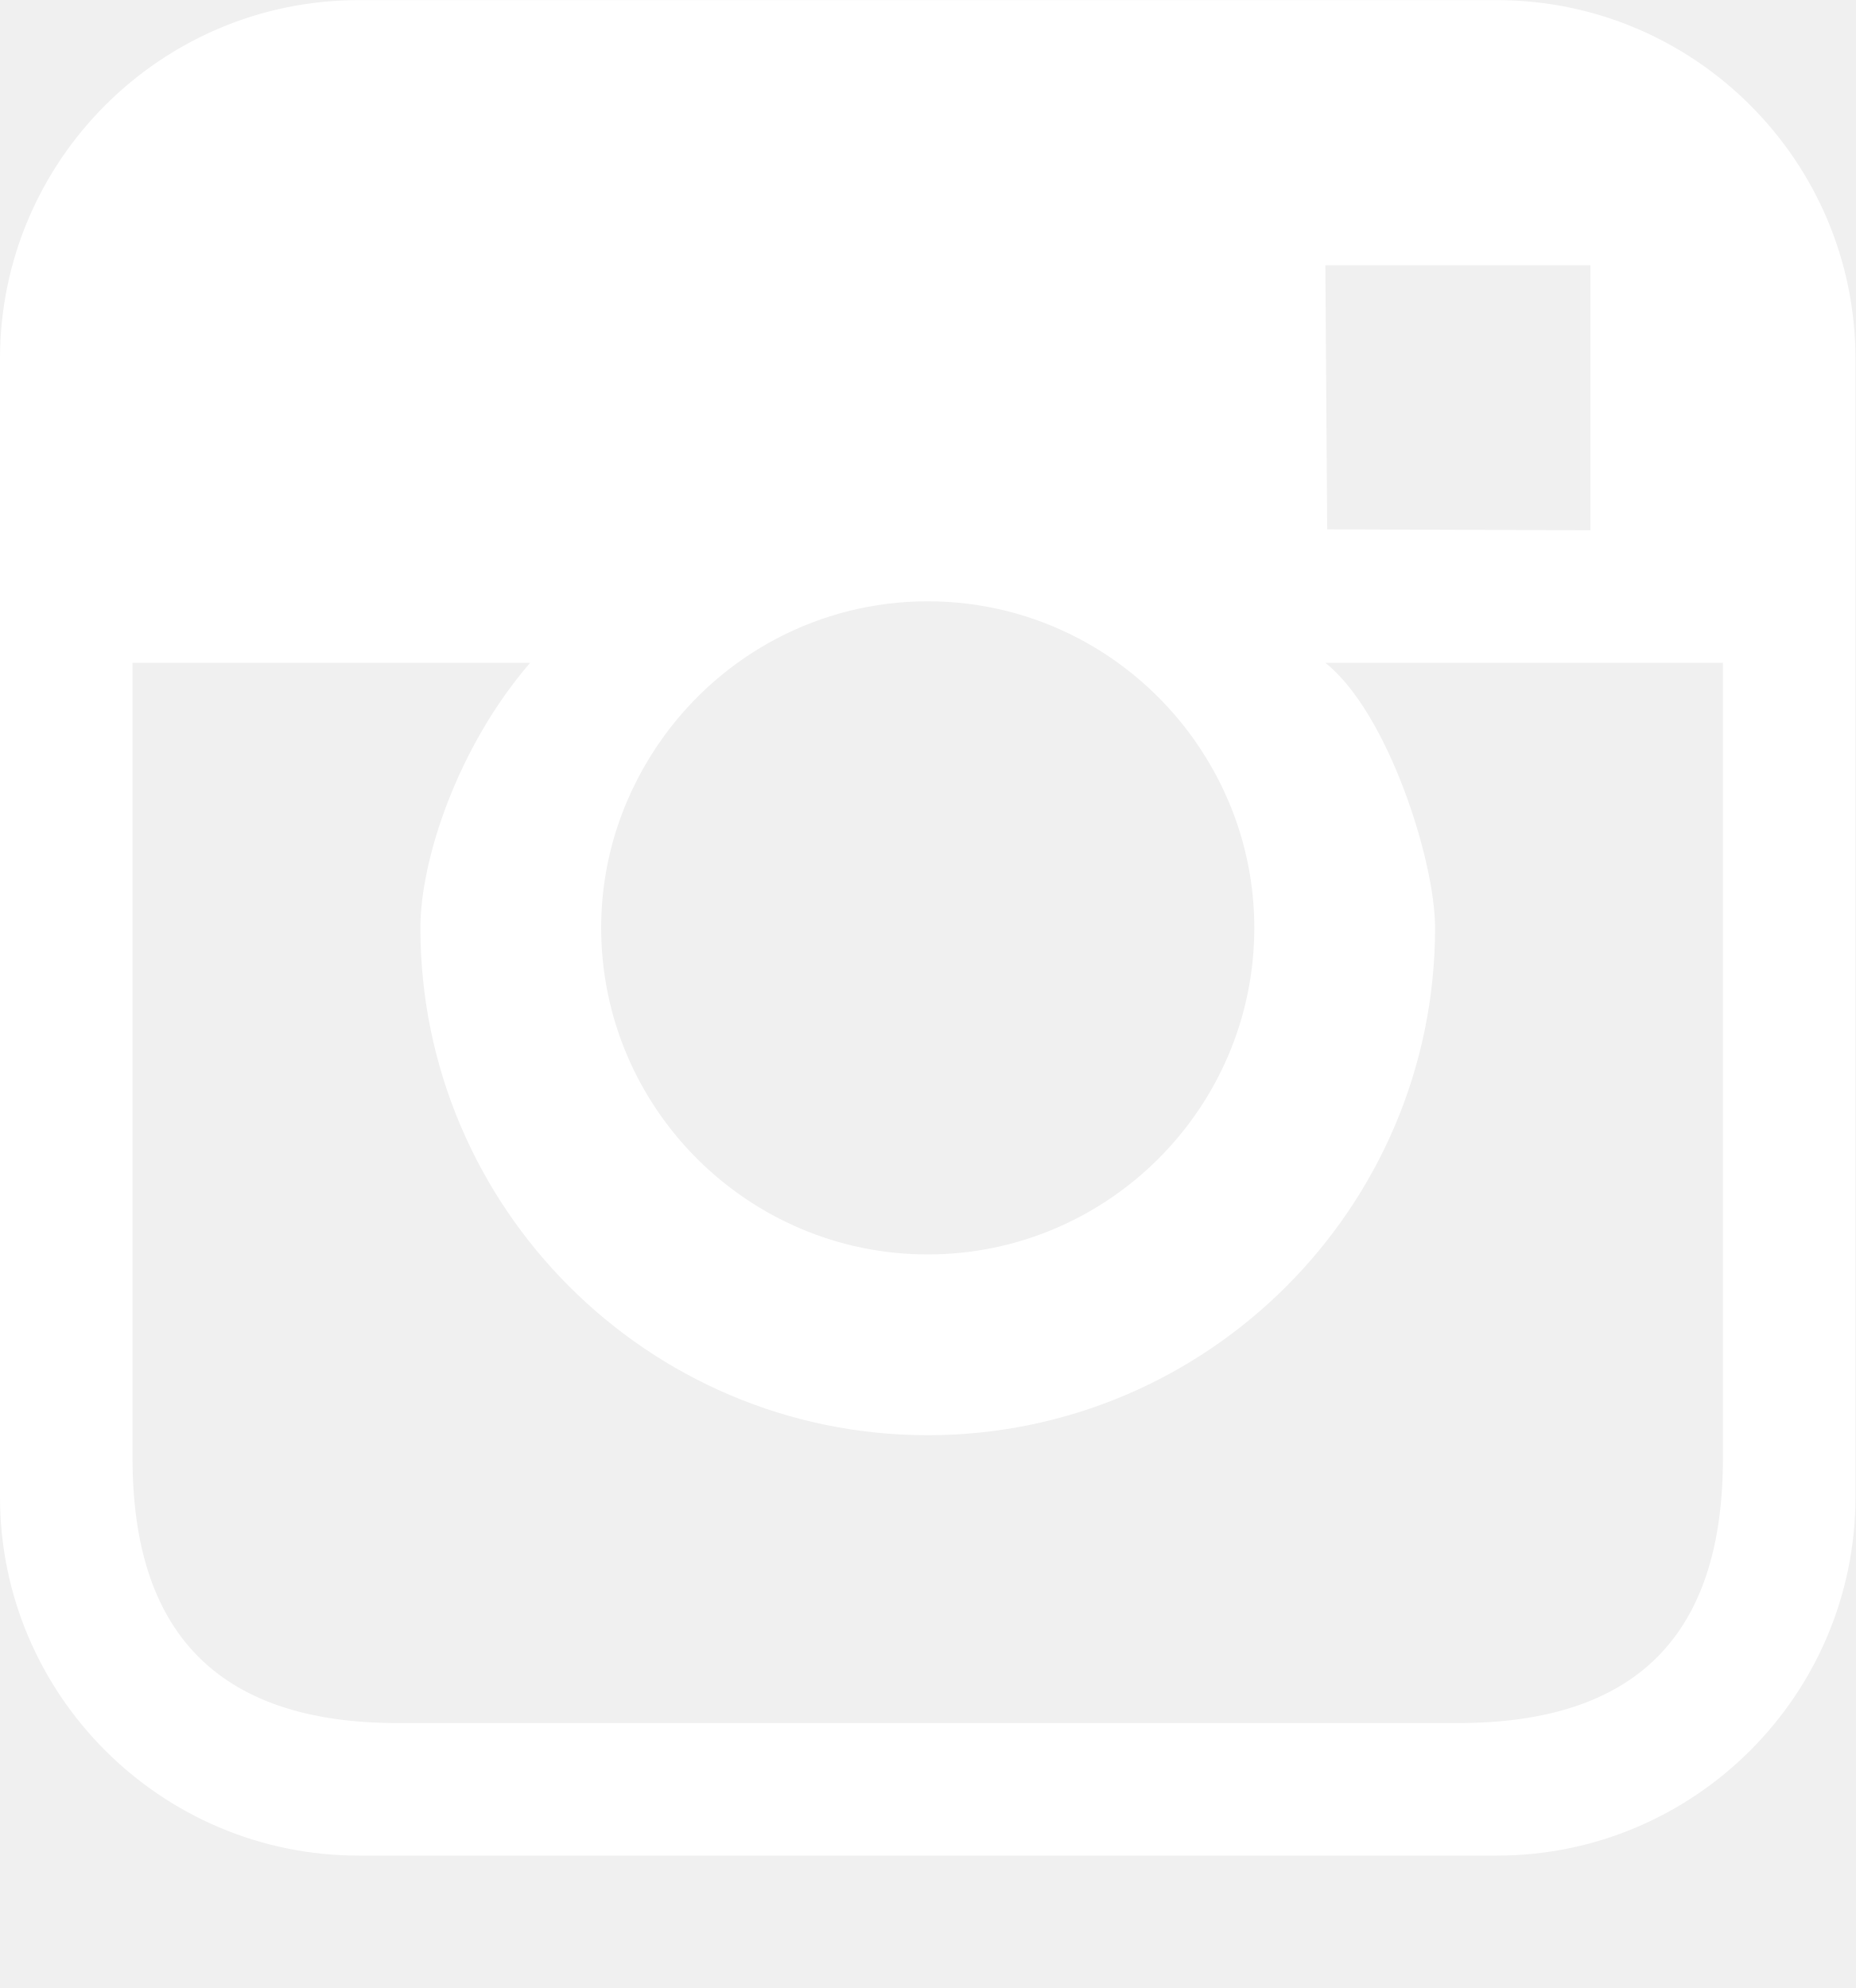
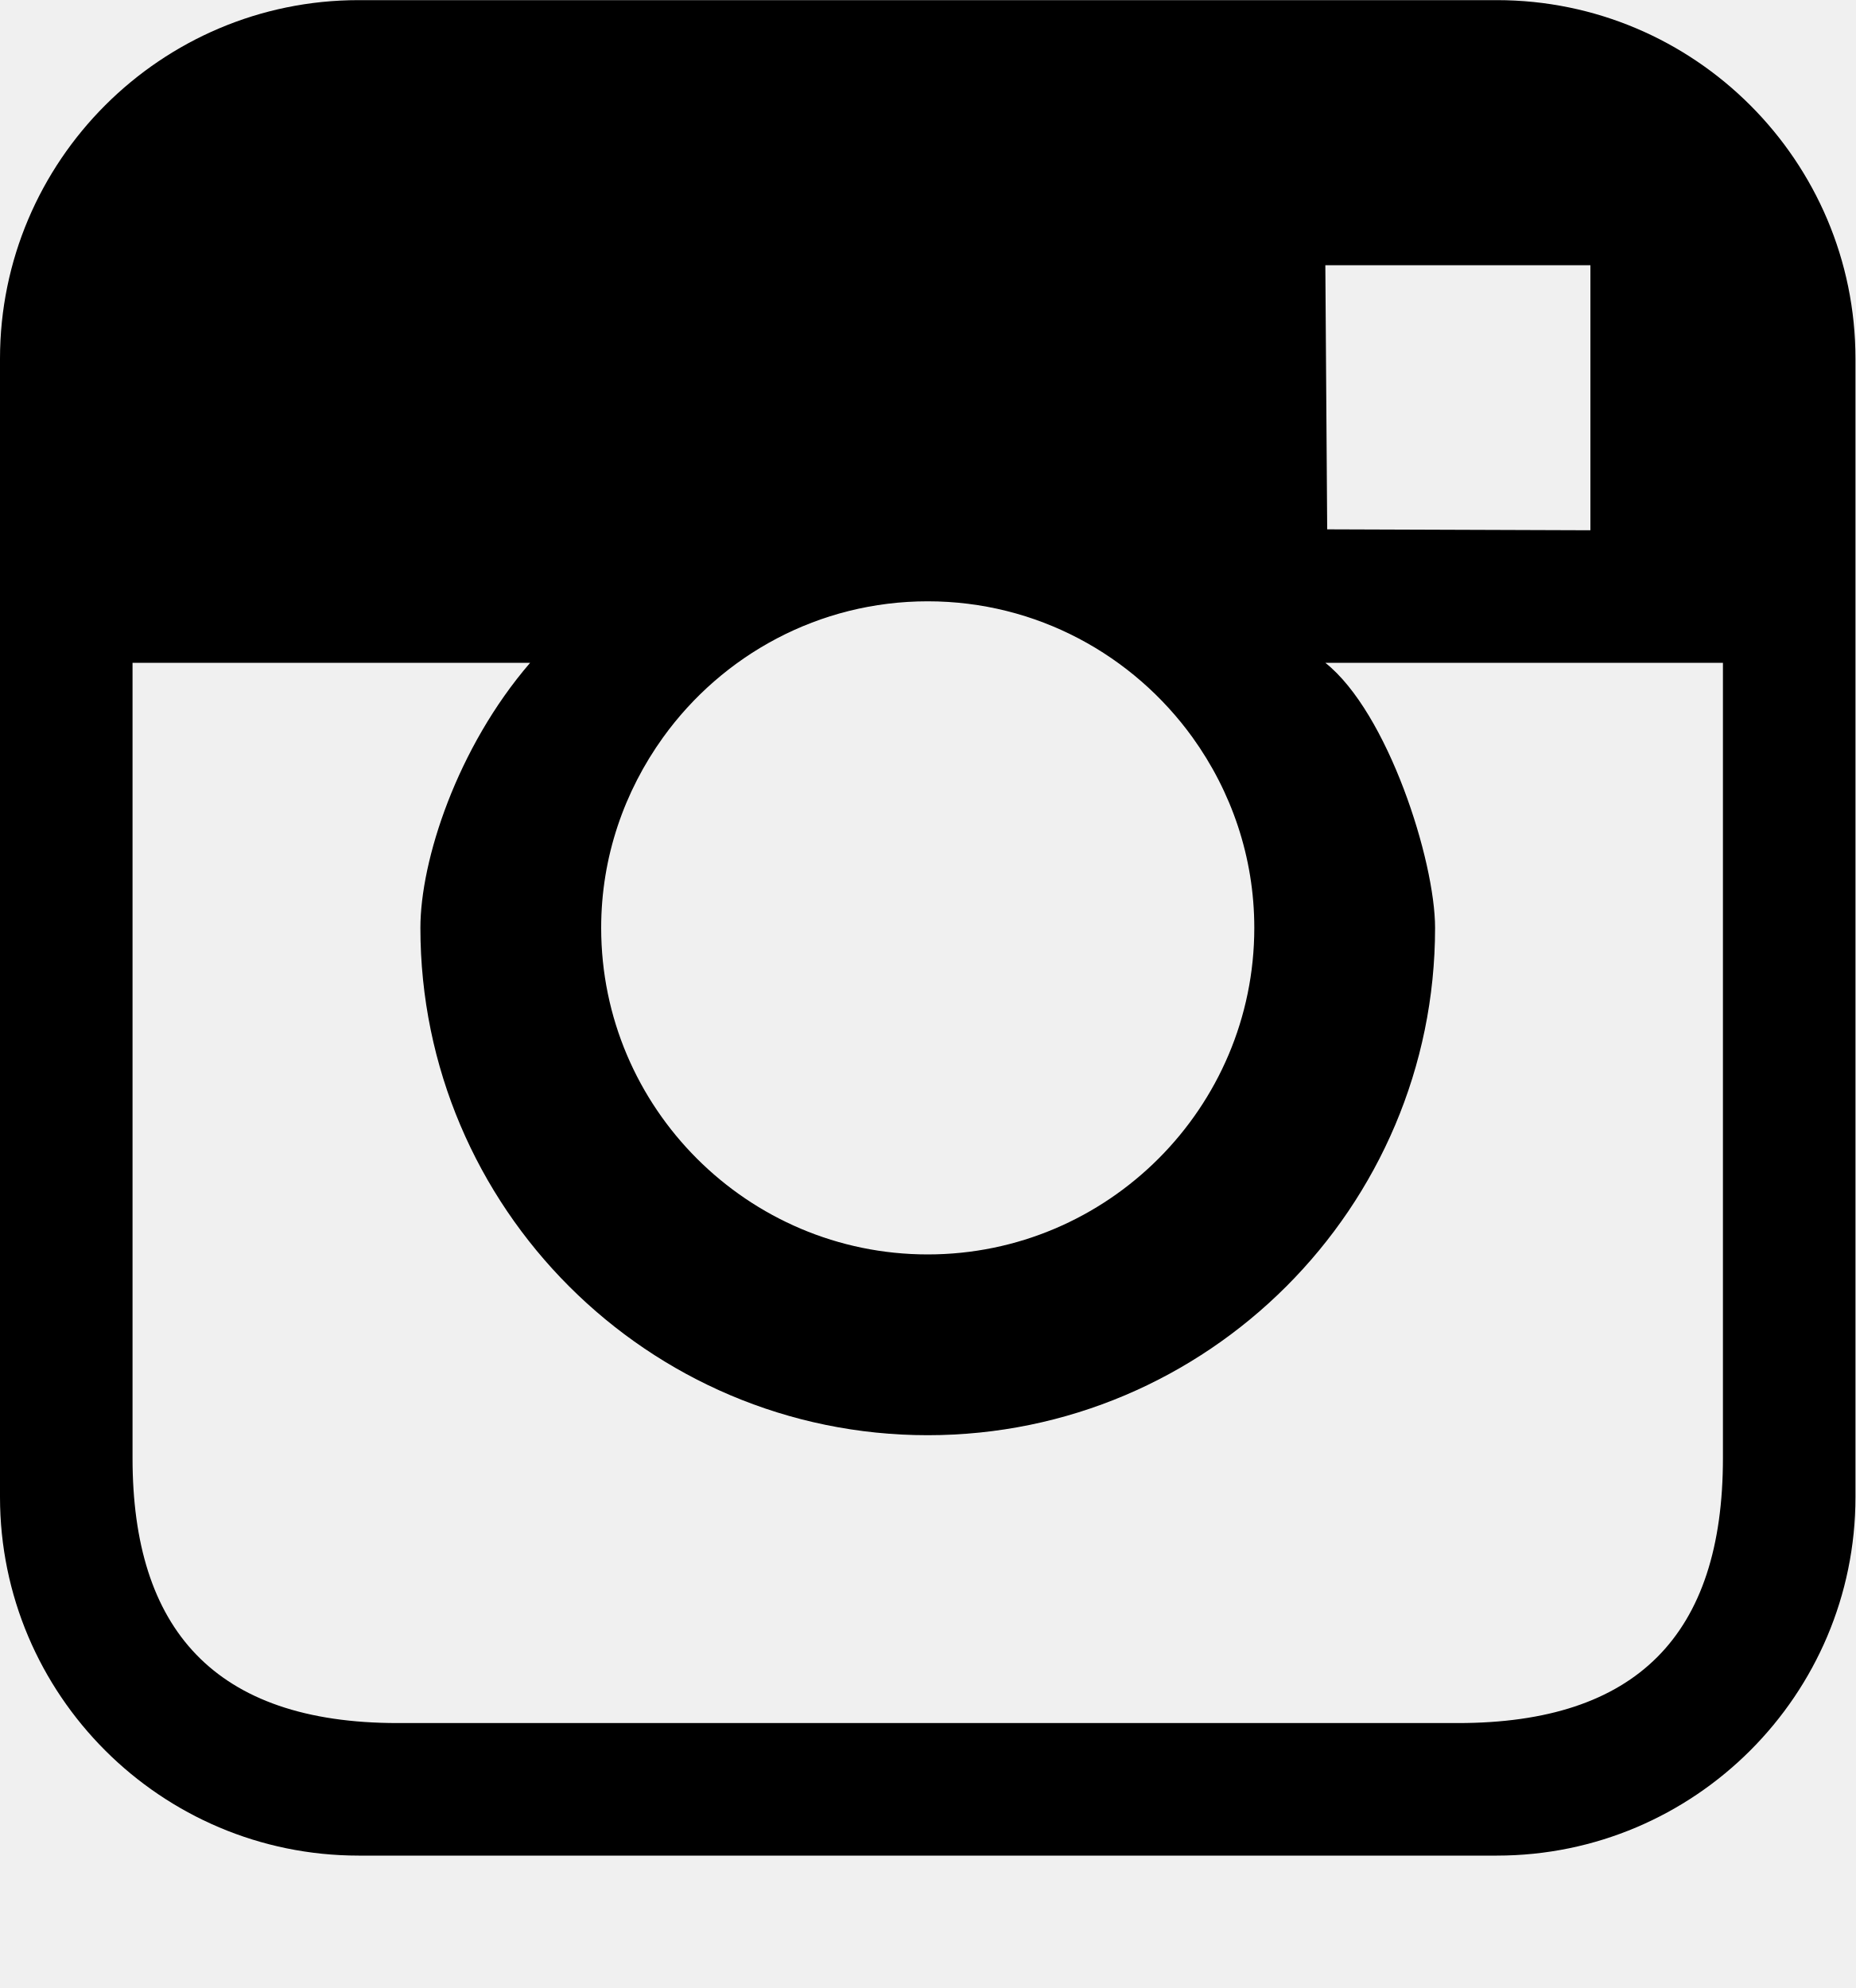
<svg xmlns="http://www.w3.org/2000/svg" id="SvgjsSvg1014" version="1.1" width="14" height="15" viewBox="0 0 14 15">
  <defs id="SvgjsDefs1015" />
-   <path id="SvgjsPath1016" d="M880.294 57.001L871.706 57.001C870.214 57.001 869 58.215 869 59.707L869 68.295C869 69.787 870.214 71.001 871.706 71.001L880.294 71.001C881.786 71.001 883 69.787 883 68.295L883 59.707C883 58.215 881.786 57.001 880.294 57.001ZM874.003 62.564C874.45 61.943 875.178 61.537 876 61.537C876.822 61.537 877.55 61.943 877.998 62.564C878.29 62.97 878.464 63.465 878.464 64.001C878.464 65.359 877.358 66.465 876 66.465C874.642 66.465 873.536 65.359 873.536 64.001C873.536 63.465 873.711 62.97 874.003 62.564ZM881 59.001L881 61.001L879.014 60.994L879 59.001ZM882 68.002C882 69.338 881.347 70.001 880 70.001L872 70.001C870.615 70.001 870 69.289 870 68.002L870 62.001L873 62.001C872.448 62.641 872.172 63.493 872.172 64.001C872.172 66.111 873.889 67.829 876 67.829C878.111 67.829 879.828 66.111 879.828 64.001C879.828 63.493 879.472 62.376 879 62.001L882 62.001Z " fill="#ffffff" transform="matrix(1,0,0,1,-869,-57)" />
+   <path id="SvgjsPath1016" d="M880.294 57.001L871.706 57.001C870.214 57.001 869 58.215 869 59.707L869 68.295C869 69.787 870.214 71.001 871.706 71.001L880.294 71.001C881.786 71.001 883 69.787 883 68.295L883 59.707C883 58.215 881.786 57.001 880.294 57.001ZM874.003 62.564C874.45 61.943 875.178 61.537 876 61.537C876.822 61.537 877.55 61.943 877.998 62.564C878.29 62.97 878.464 63.465 878.464 64.001C878.464 65.359 877.358 66.465 876 66.465C874.642 66.465 873.536 65.359 873.536 64.001C873.536 63.465 873.711 62.97 874.003 62.564ZM881 59.001L881 61.001L879.014 60.994L879 59.001ZM882 68.002C882 69.338 881.347 70.001 880 70.001L872 70.001C870.615 70.001 870 69.289 870 68.002L870 62.001L873 62.001C872.448 62.641 872.172 63.493 872.172 64.001C872.172 66.111 873.889 67.829 876 67.829C878.111 67.829 879.828 66.111 879.828 64.001C879.828 63.493 879.472 62.376 879 62.001L882 62.001Z " transform="matrix(1,0,0,1,-869,-57)" />
</svg>
